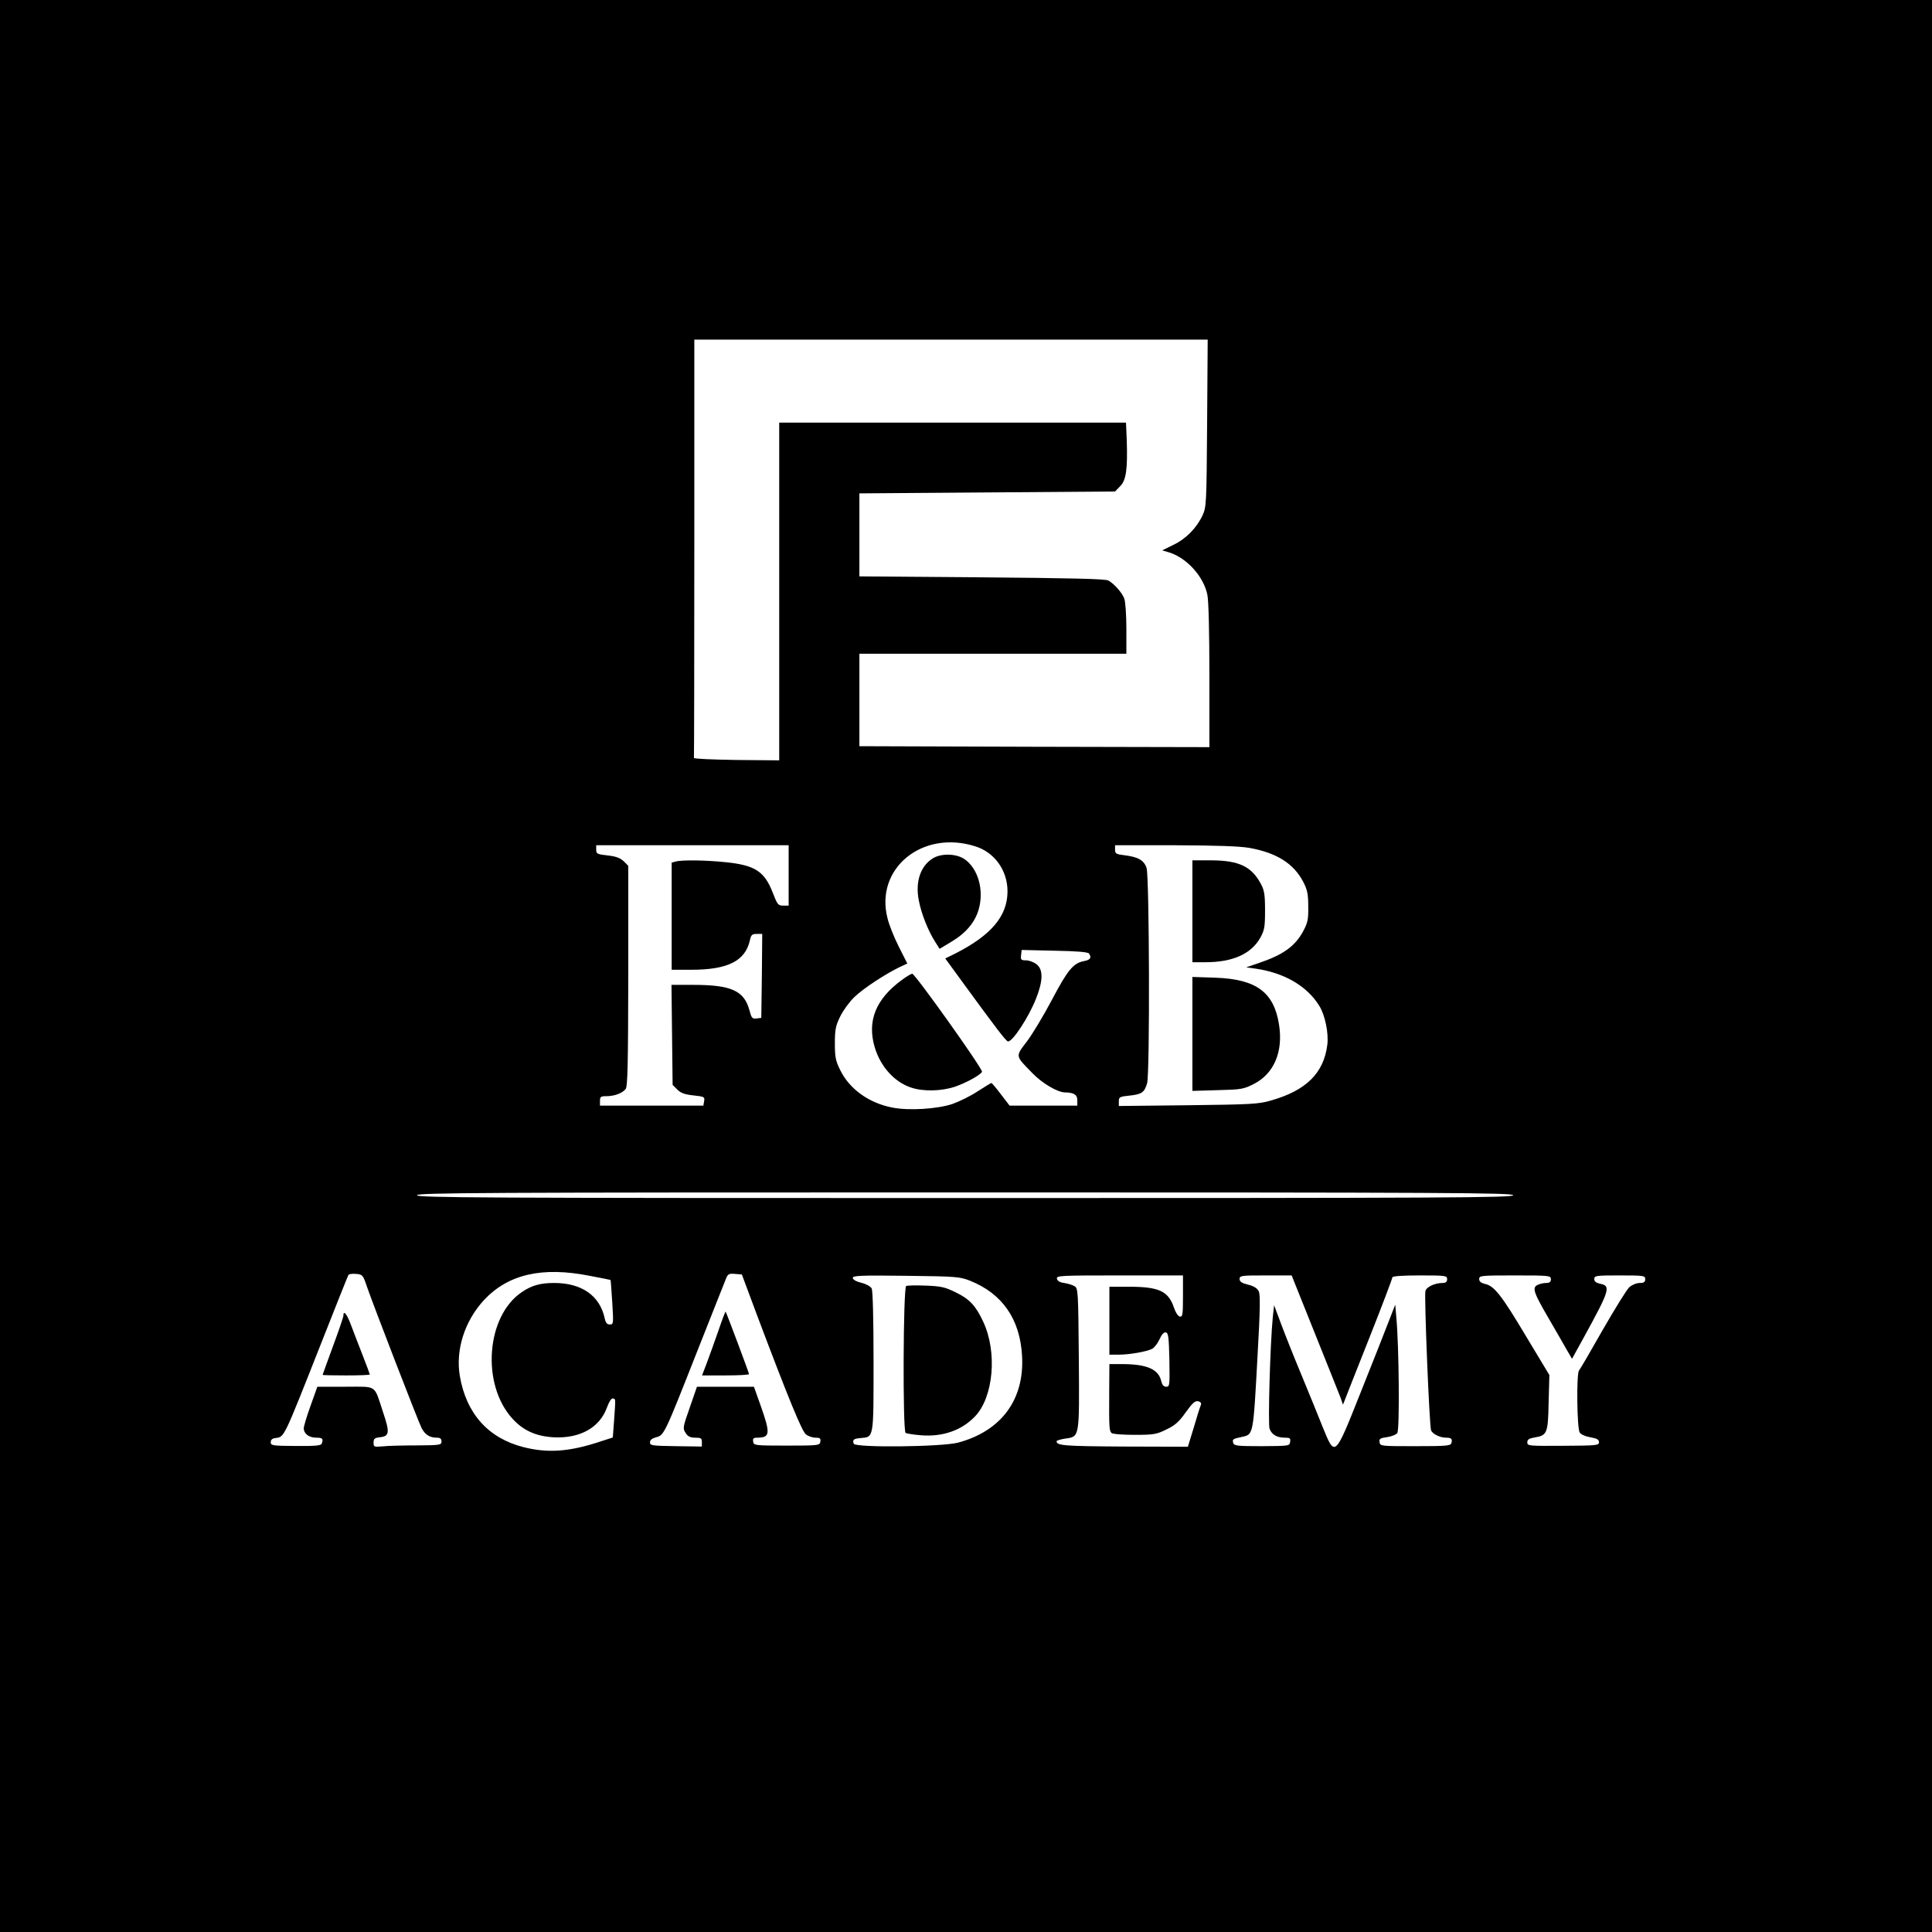
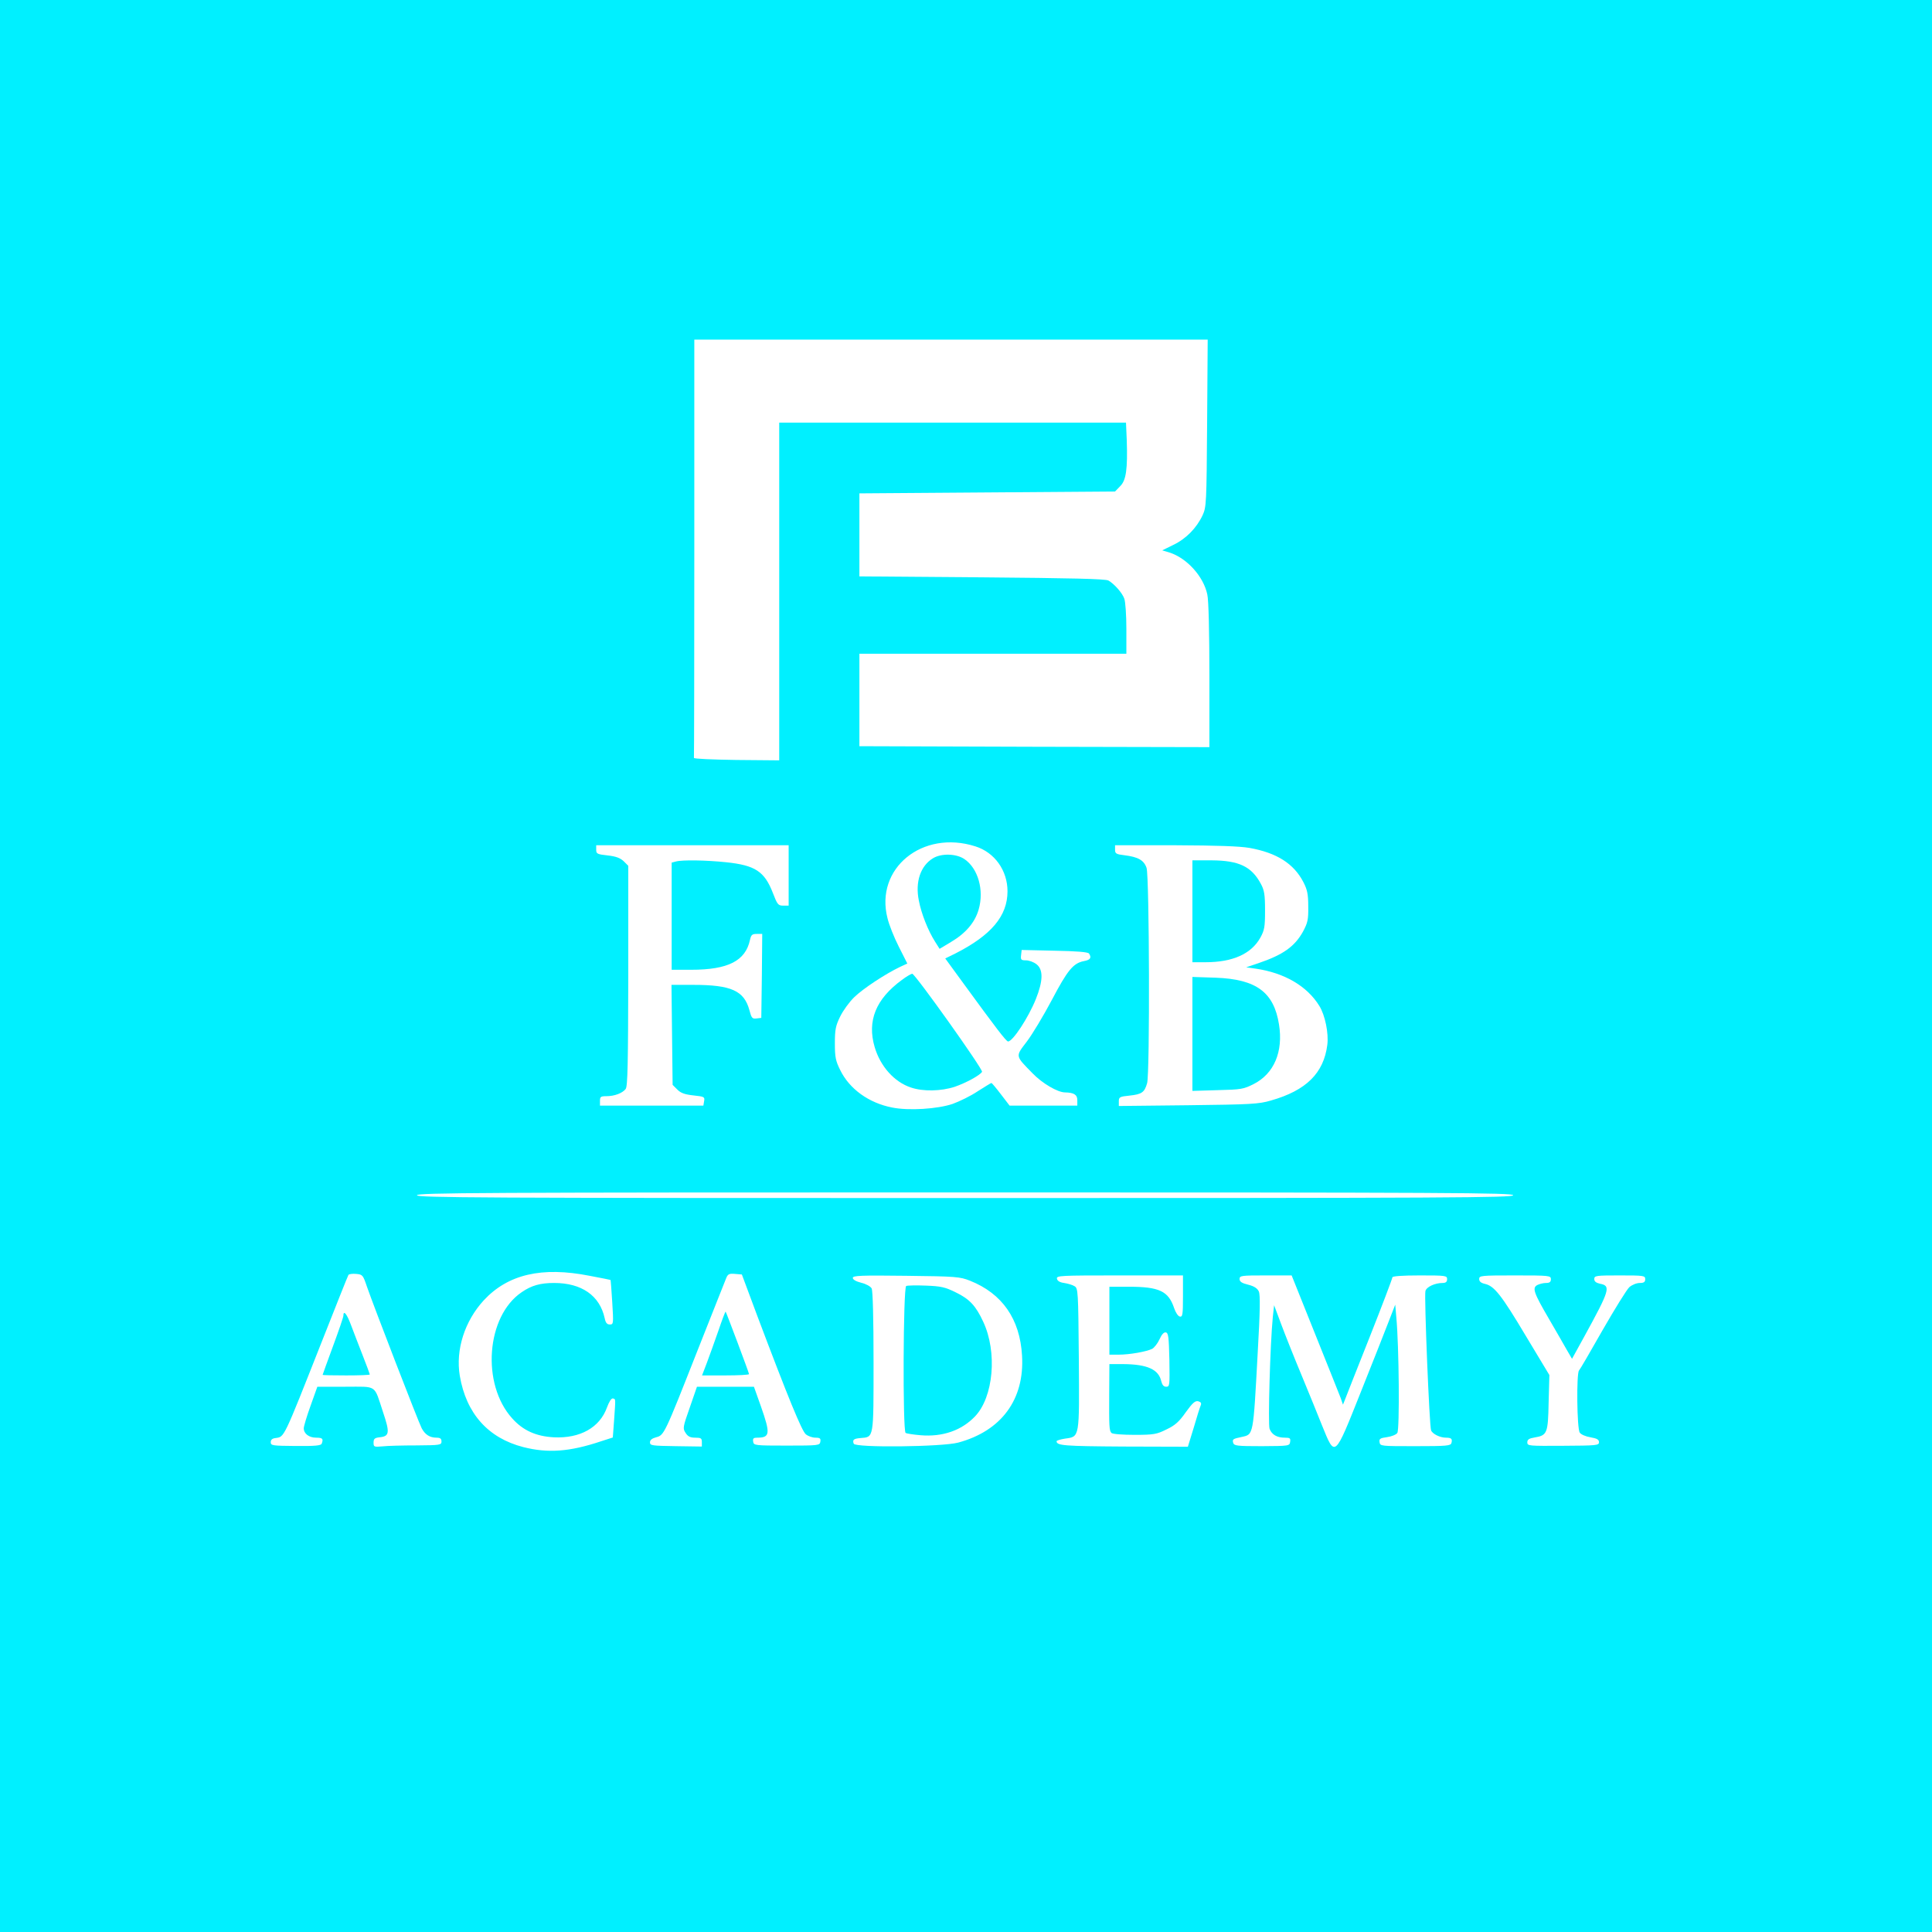
<svg xmlns="http://www.w3.org/2000/svg" version="1.0" width="1024pt" height="1024pt" viewBox="0 0 1024 1024" preserveAspectRatio="xMidYMid meet">
-   <g transform="translate(0,1024) scale(0.1,-0.1)" fill="#000000" stroke="none">
+   <g transform="translate(0,1024) scale(0.1,-0.1)" fill="#00F0FF" stroke="none">
    <path d="M0 5120 l0 -5120 5120 0 5120 0 0 5120 0 5120 -5120 0 -5120 0 0 -5120z m6398 2878 c-3 -428 -4 -445 -24 -489 -32 -68 -88 -125 -155 -157 l-59 -29 37 -11 c93 -29 182 -127 202 -223 7 -30 11 -200 11 -430 l0 -379 -927 2 -928 3 0 245 0 245 708 0 707 0 0 132 c0 72 -5 144 -11 160 -11 31 -53 78 -84 96 -14 9 -202 13 -670 17 l-650 5 0 220 0 220 677 5 678 5 27 28 c32 31 40 91 35 245 l-4 92 -919 0 -919 0 0 -895 0 -895 -227 2 c-126 2 -227 6 -225 11 1 4 2 504 2 1112 l0 1105 1361 0 1360 0 -3 -442z m-1228 -2244 c102 -32 170 -128 170 -238 0 -131 -86 -233 -277 -330 l-53 -26 97 -133 c170 -233 226 -307 236 -307 25 0 108 127 147 224 39 97 40 157 4 185 -15 12 -40 21 -56 21 -26 0 -29 3 -26 28 l3 27 175 -4 c116 -2 177 -7 182 -15 15 -22 7 -34 -27 -40 -56 -11 -86 -46 -170 -206 -44 -83 -104 -183 -133 -221 -61 -80 -62 -73 31 -168 51 -53 133 -101 172 -101 47 -1 65 -12 65 -41 l0 -29 -179 0 -180 0 -46 60 c-25 33 -48 60 -50 60 -3 0 -35 -20 -73 -44 -37 -25 -97 -54 -133 -67 -80 -27 -233 -37 -321 -19 -123 24 -226 98 -275 199 -24 48 -28 68 -28 141 0 73 4 93 28 142 15 31 49 78 75 103 45 44 164 123 244 161 l37 17 -45 89 c-25 49 -52 117 -60 151 -68 264 185 471 466 381z m-990 -154 l0 -160 -29 0 c-27 0 -31 6 -55 68 -44 113 -93 146 -248 162 -105 11 -232 13 -265 4 l-23 -6 0 -284 0 -284 103 0 c196 0 288 47 312 158 6 27 11 32 36 32 l29 0 -2 -222 -3 -223 -25 -3 c-23 -3 -27 2 -38 44 -28 103 -96 134 -298 134 l-115 0 3 -265 3 -265 25 -25 c19 -19 40 -26 86 -31 57 -6 60 -8 56 -30 l-4 -24 -274 0 -274 0 0 25 c0 22 4 25 34 25 43 0 85 16 102 38 11 13 13 138 14 600 l0 583 -24 24 c-18 17 -40 26 -85 31 -56 6 -61 9 -61 30 l0 24 510 0 510 0 0 -160z m2442 146 c145 -26 235 -83 286 -181 21 -41 26 -64 26 -130 1 -70 -3 -86 -28 -133 -44 -79 -106 -123 -236 -167 l-65 -22 50 -7 c152 -22 273 -92 338 -198 30 -48 50 -145 42 -206 -19 -150 -112 -242 -299 -295 -64 -19 -107 -21 -438 -25 l-368 -4 0 25 c0 22 5 25 56 30 66 7 80 17 94 66 15 54 12 1096 -3 1141 -14 41 -45 58 -117 67 -44 5 -50 9 -50 29 l0 24 318 0 c224 -1 340 -5 394 -14z m1398 -1841 c0 -13 -329 -15 -2905 -15 -2576 0 -2905 2 -2905 15 0 13 329 15 2905 15 2576 0 2905 -2 2905 -15z m-4895 -427 c61 -11 111 -22 111 -22 1 -1 5 -54 9 -118 7 -114 7 -118 -13 -118 -15 0 -22 9 -27 33 -26 120 -122 187 -268 187 -73 0 -120 -13 -172 -49 -188 -127 -215 -487 -50 -669 57 -64 127 -95 220 -100 140 -7 244 52 282 158 11 30 23 49 31 48 16 -4 15 3 7 -113 l-7 -94 -62 -20 c-167 -56 -282 -64 -412 -31 -187 48 -303 178 -337 378 -23 138 26 290 127 400 128 138 308 180 561 130z m-1180 -58 c33 -96 272 -715 290 -750 18 -34 43 -50 79 -50 19 0 26 -5 26 -20 0 -19 -7 -20 -132 -21 -73 0 -154 -2 -180 -5 -46 -4 -48 -3 -48 20 0 20 6 25 31 28 54 5 56 24 19 134 -49 148 -28 134 -199 134 l-149 0 -36 -101 c-20 -55 -36 -109 -36 -119 0 -29 28 -50 66 -50 34 0 39 -6 29 -32 -4 -10 -36 -13 -138 -12 -123 1 -132 2 -132 20 0 13 8 20 25 22 48 7 40 -10 246 512 75 190 138 349 141 353 3 4 21 7 41 5 34 -3 36 -6 57 -68z m2069 -155 c164 -435 236 -610 257 -627 12 -10 35 -18 51 -18 24 0 29 -4 26 -21 -3 -20 -8 -21 -178 -21 -170 0 -175 1 -178 21 -3 17 2 21 21 21 69 0 71 21 20 166 l-37 104 -151 0 -151 0 -38 -110 c-37 -105 -38 -111 -22 -135 12 -19 25 -25 51 -25 30 0 35 -3 35 -23 l0 -24 -137 2 c-127 2 -138 3 -138 20 0 13 11 21 32 27 43 11 44 13 218 455 80 203 150 378 155 391 8 19 16 23 46 20 l36 -3 82 -220z m1127 187 c171 -68 265 -203 276 -397 14 -232 -109 -399 -338 -461 -85 -23 -546 -28 -554 -6 -8 21 0 27 36 30 71 6 69 -7 69 404 0 235 -4 376 -10 389 -6 11 -30 24 -55 30 -28 7 -45 17 -45 26 0 12 41 14 283 11 264 -3 285 -5 338 -26z m1129 -83 c0 -98 -2 -110 -17 -107 -9 2 -22 21 -30 45 -30 90 -79 113 -240 113 l-103 0 0 -180 0 -180 49 0 c58 0 148 16 178 31 11 6 29 29 39 51 11 25 23 38 33 36 14 -3 16 -25 19 -146 2 -135 2 -142 -17 -142 -13 0 -21 9 -26 29 -14 63 -74 90 -202 91 l-73 0 -1 -152 c-1 -181 0 -200 12 -213 6 -6 60 -10 122 -10 103 0 118 3 170 29 45 21 67 41 102 91 36 50 50 62 66 58 14 -4 18 -10 13 -22 -4 -9 -21 -62 -37 -118 l-31 -101 -340 1 c-318 2 -355 5 -356 28 0 4 20 10 45 14 78 11 76 0 73 424 -3 360 -4 373 -23 384 -11 7 -36 14 -55 17 -23 3 -36 11 -38 23 -3 16 18 17 332 17 l336 0 0 -111z m699 -196 c68 -170 130 -324 137 -343 l12 -35 10 25 c5 14 64 163 131 332 67 169 121 312 121 318 0 6 52 10 145 10 138 0 145 -1 145 -20 0 -14 -7 -20 -24 -20 -41 0 -86 -21 -91 -43 -7 -28 21 -717 30 -738 7 -19 47 -39 79 -39 28 0 35 -6 29 -28 -4 -15 -23 -17 -191 -17 -183 0 -187 0 -190 21 -3 18 3 22 40 27 23 3 48 13 54 22 13 17 9 462 -5 610 l-6 70 -33 -85 c-18 -47 -85 -217 -149 -377 -141 -354 -136 -350 -206 -178 -20 50 -68 169 -108 265 -40 96 -89 219 -109 273 l-37 99 -7 -64 c-14 -143 -26 -567 -17 -591 12 -31 39 -47 81 -47 27 0 31 -3 28 -22 -3 -22 -6 -22 -150 -23 -134 0 -147 2 -152 18 -5 19 -1 21 46 31 62 14 60 2 84 444 13 227 14 309 6 327 -8 17 -25 28 -57 36 -33 8 -45 16 -45 30 0 18 10 19 138 19 l138 0 123 -307z m1251 287 c0 -15 -7 -20 -26 -20 -14 0 -34 -5 -46 -11 -28 -15 -19 -41 61 -178 37 -64 80 -138 95 -165 l28 -48 65 118 c136 248 142 269 83 280 -21 5 -30 12 -30 25 0 18 10 19 135 19 128 0 135 -1 135 -20 0 -15 -7 -20 -29 -20 -17 0 -41 -10 -55 -22 -14 -13 -77 -115 -142 -228 -64 -113 -120 -209 -125 -214 -14 -16 -11 -309 4 -329 6 -10 32 -21 57 -25 34 -6 45 -12 45 -26 0 -17 -13 -18 -190 -19 -182 -1 -190 -1 -190 18 0 15 9 21 38 26 67 11 72 21 75 185 l4 146 -124 206 c-130 218 -168 266 -217 277 -22 5 -31 13 -31 26 0 18 9 19 190 19 183 0 190 -1 190 -20z" />
    <path d="M4945 5691 c-66 -40 -95 -125 -75 -224 13 -69 49 -160 86 -218 l24 -38 60 36 c78 46 127 103 147 172 30 103 -3 219 -76 268 -43 29 -122 31 -166 4z" />
    <path d="M4780 5046 c-138 -101 -185 -217 -144 -356 30 -102 104 -185 192 -214 64 -22 160 -20 233 4 60 21 132 60 144 79 7 12 -355 520 -370 520 -5 0 -30 -14 -55 -33z" />
    <path d="M6320 5410 l0 -270 70 0 c143 0 242 44 290 130 22 40 25 57 25 145 0 83 -4 107 -22 140 -49 92 -116 124 -260 125 l-103 0 0 -270z" />
    <path d="M6320 4760 l0 -302 134 4 c125 3 137 5 192 33 107 55 156 171 133 315 -27 171 -120 240 -336 248 l-123 4 0 -302z" />
    <path d="M1820 3266 c0 -7 -25 -80 -55 -161 -30 -82 -55 -150 -55 -152 0 -2 56 -3 125 -3 69 0 125 2 125 5 0 2 -17 49 -38 102 -21 54 -49 126 -62 161 -21 57 -40 81 -40 48z" />
    <path d="M3808 3188 c-20 -57 -47 -133 -61 -170 l-26 -68 124 0 c69 0 125 3 125 7 0 7 -120 326 -124 331 -2 1 -19 -44 -38 -100z" />
    <path d="M4803 3424 c-16 -7 -19 -769 -3 -779 5 -3 41 -9 79 -12 116 -10 217 25 288 99 99 102 120 342 44 503 -39 84 -72 120 -147 156 -55 27 -77 32 -157 35 -50 2 -98 1 -104 -2z" />
  </g>
</svg>
